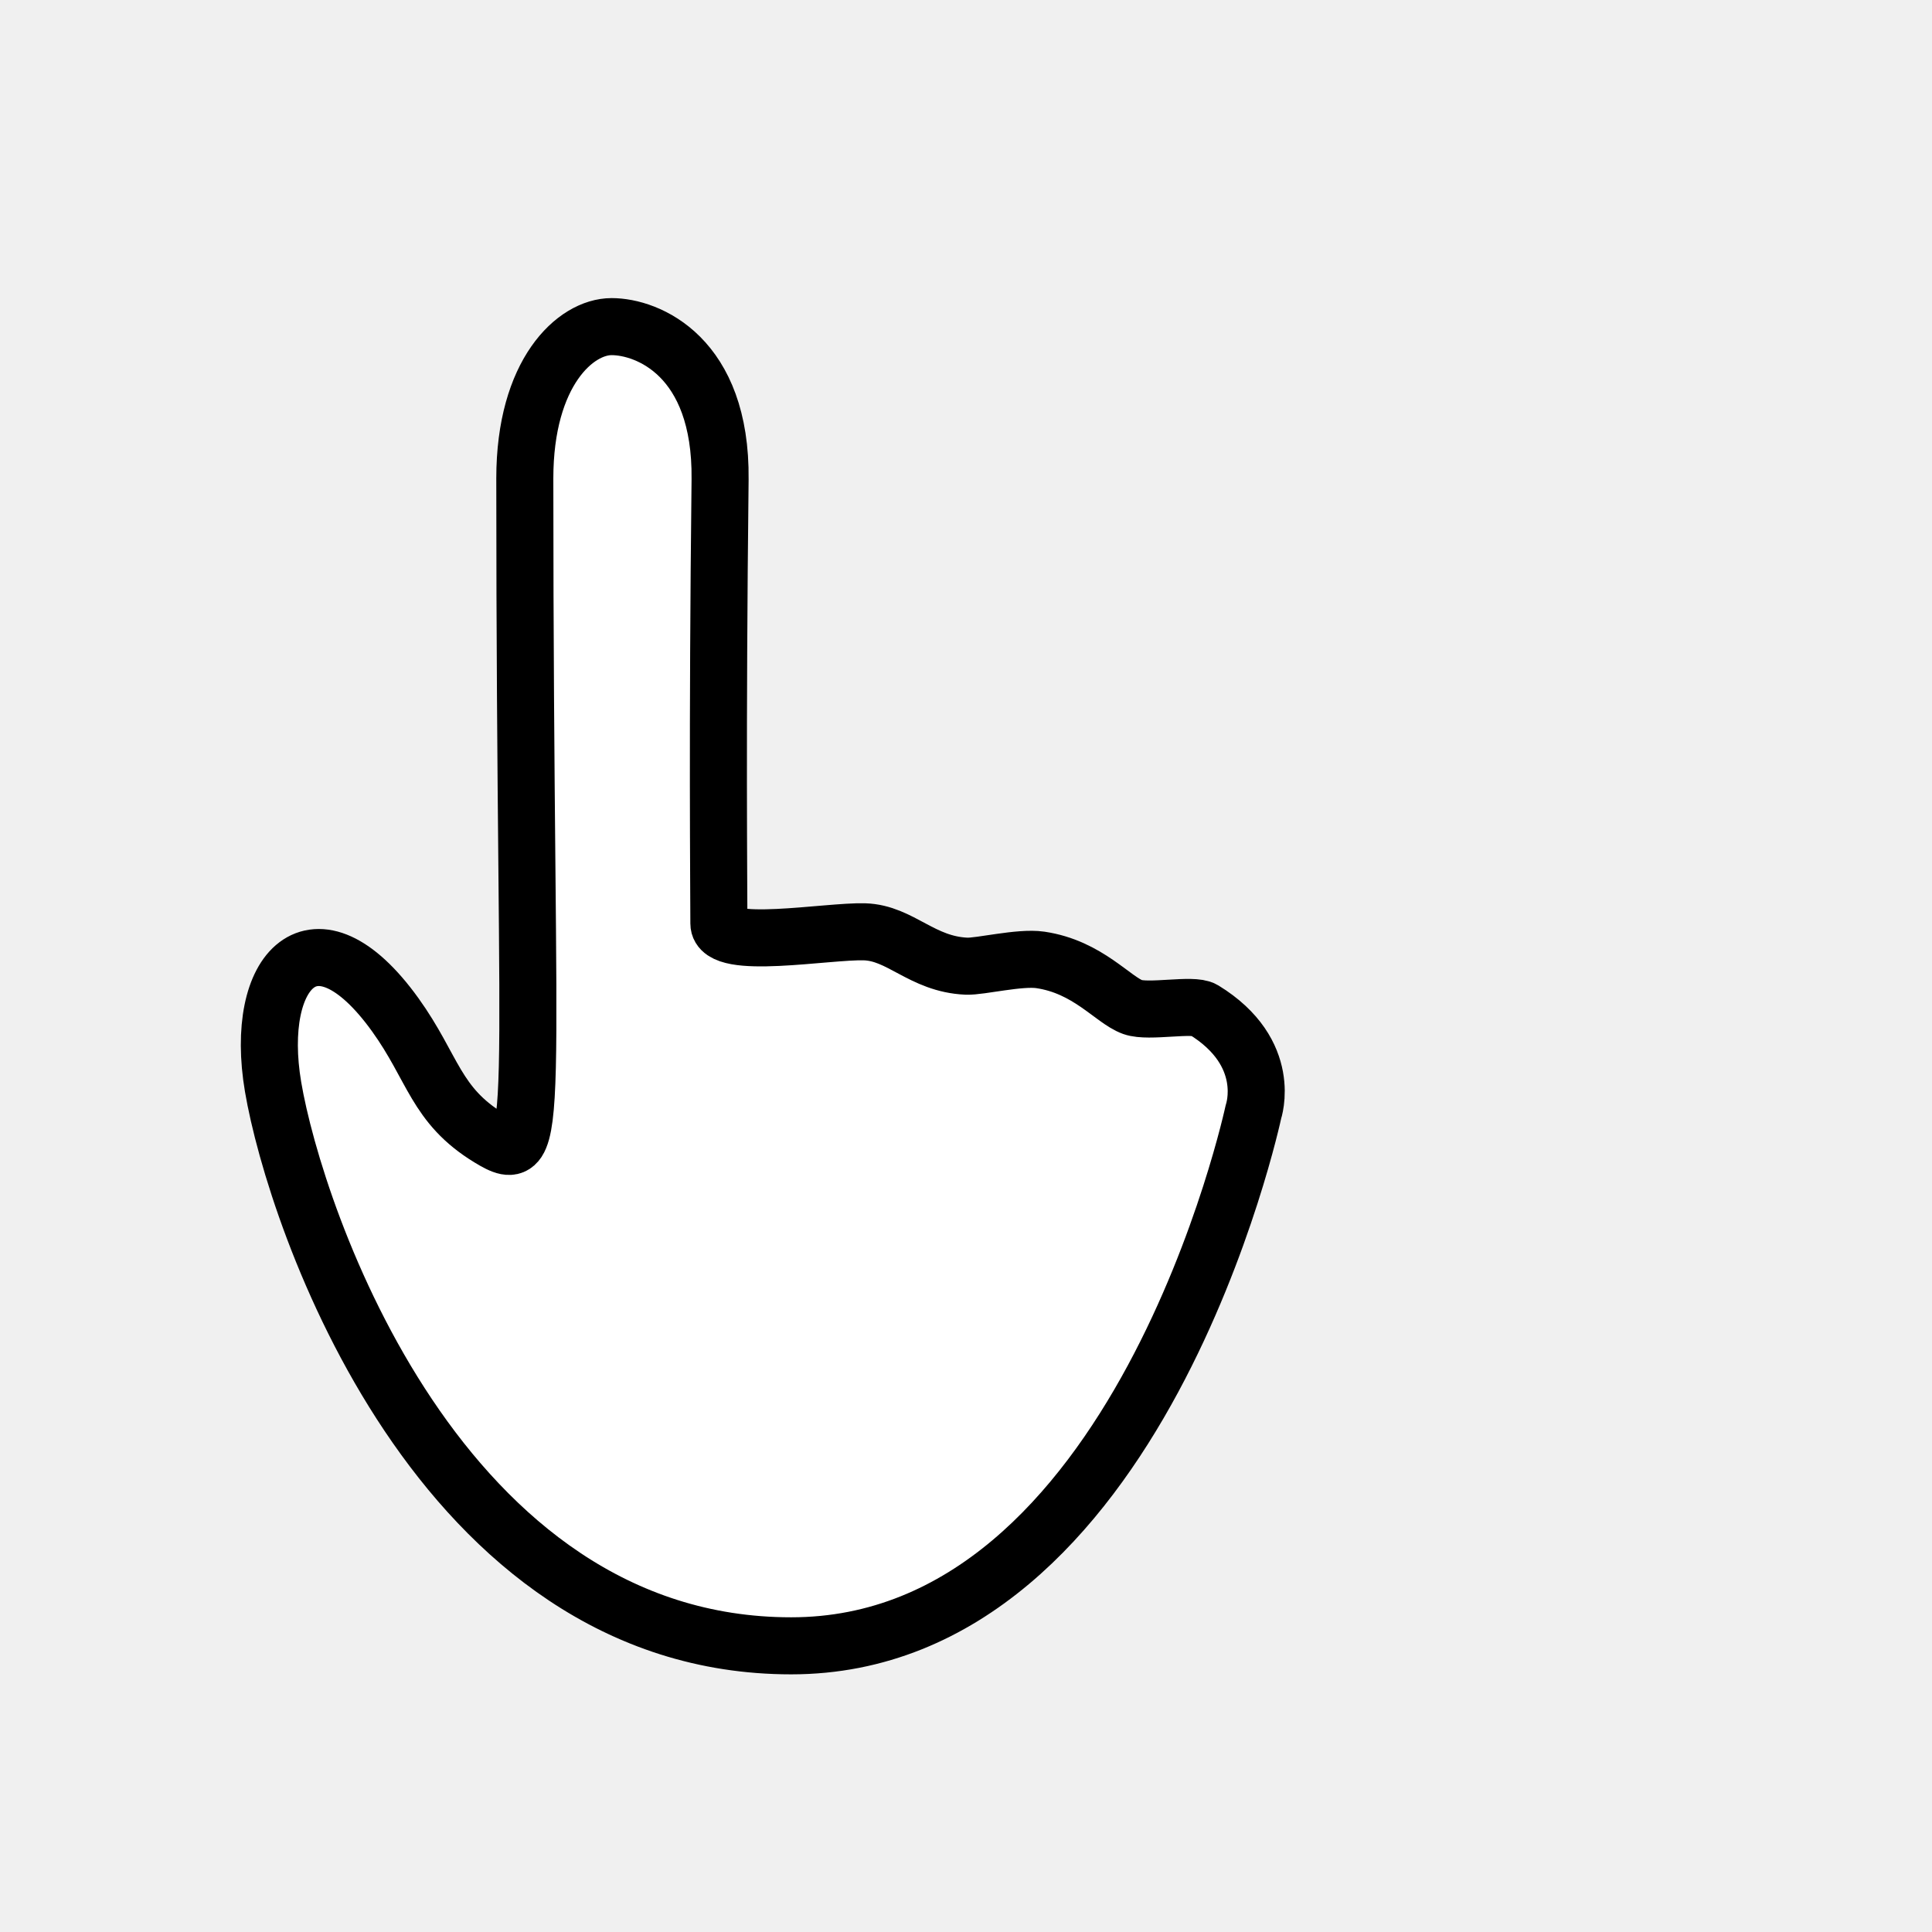
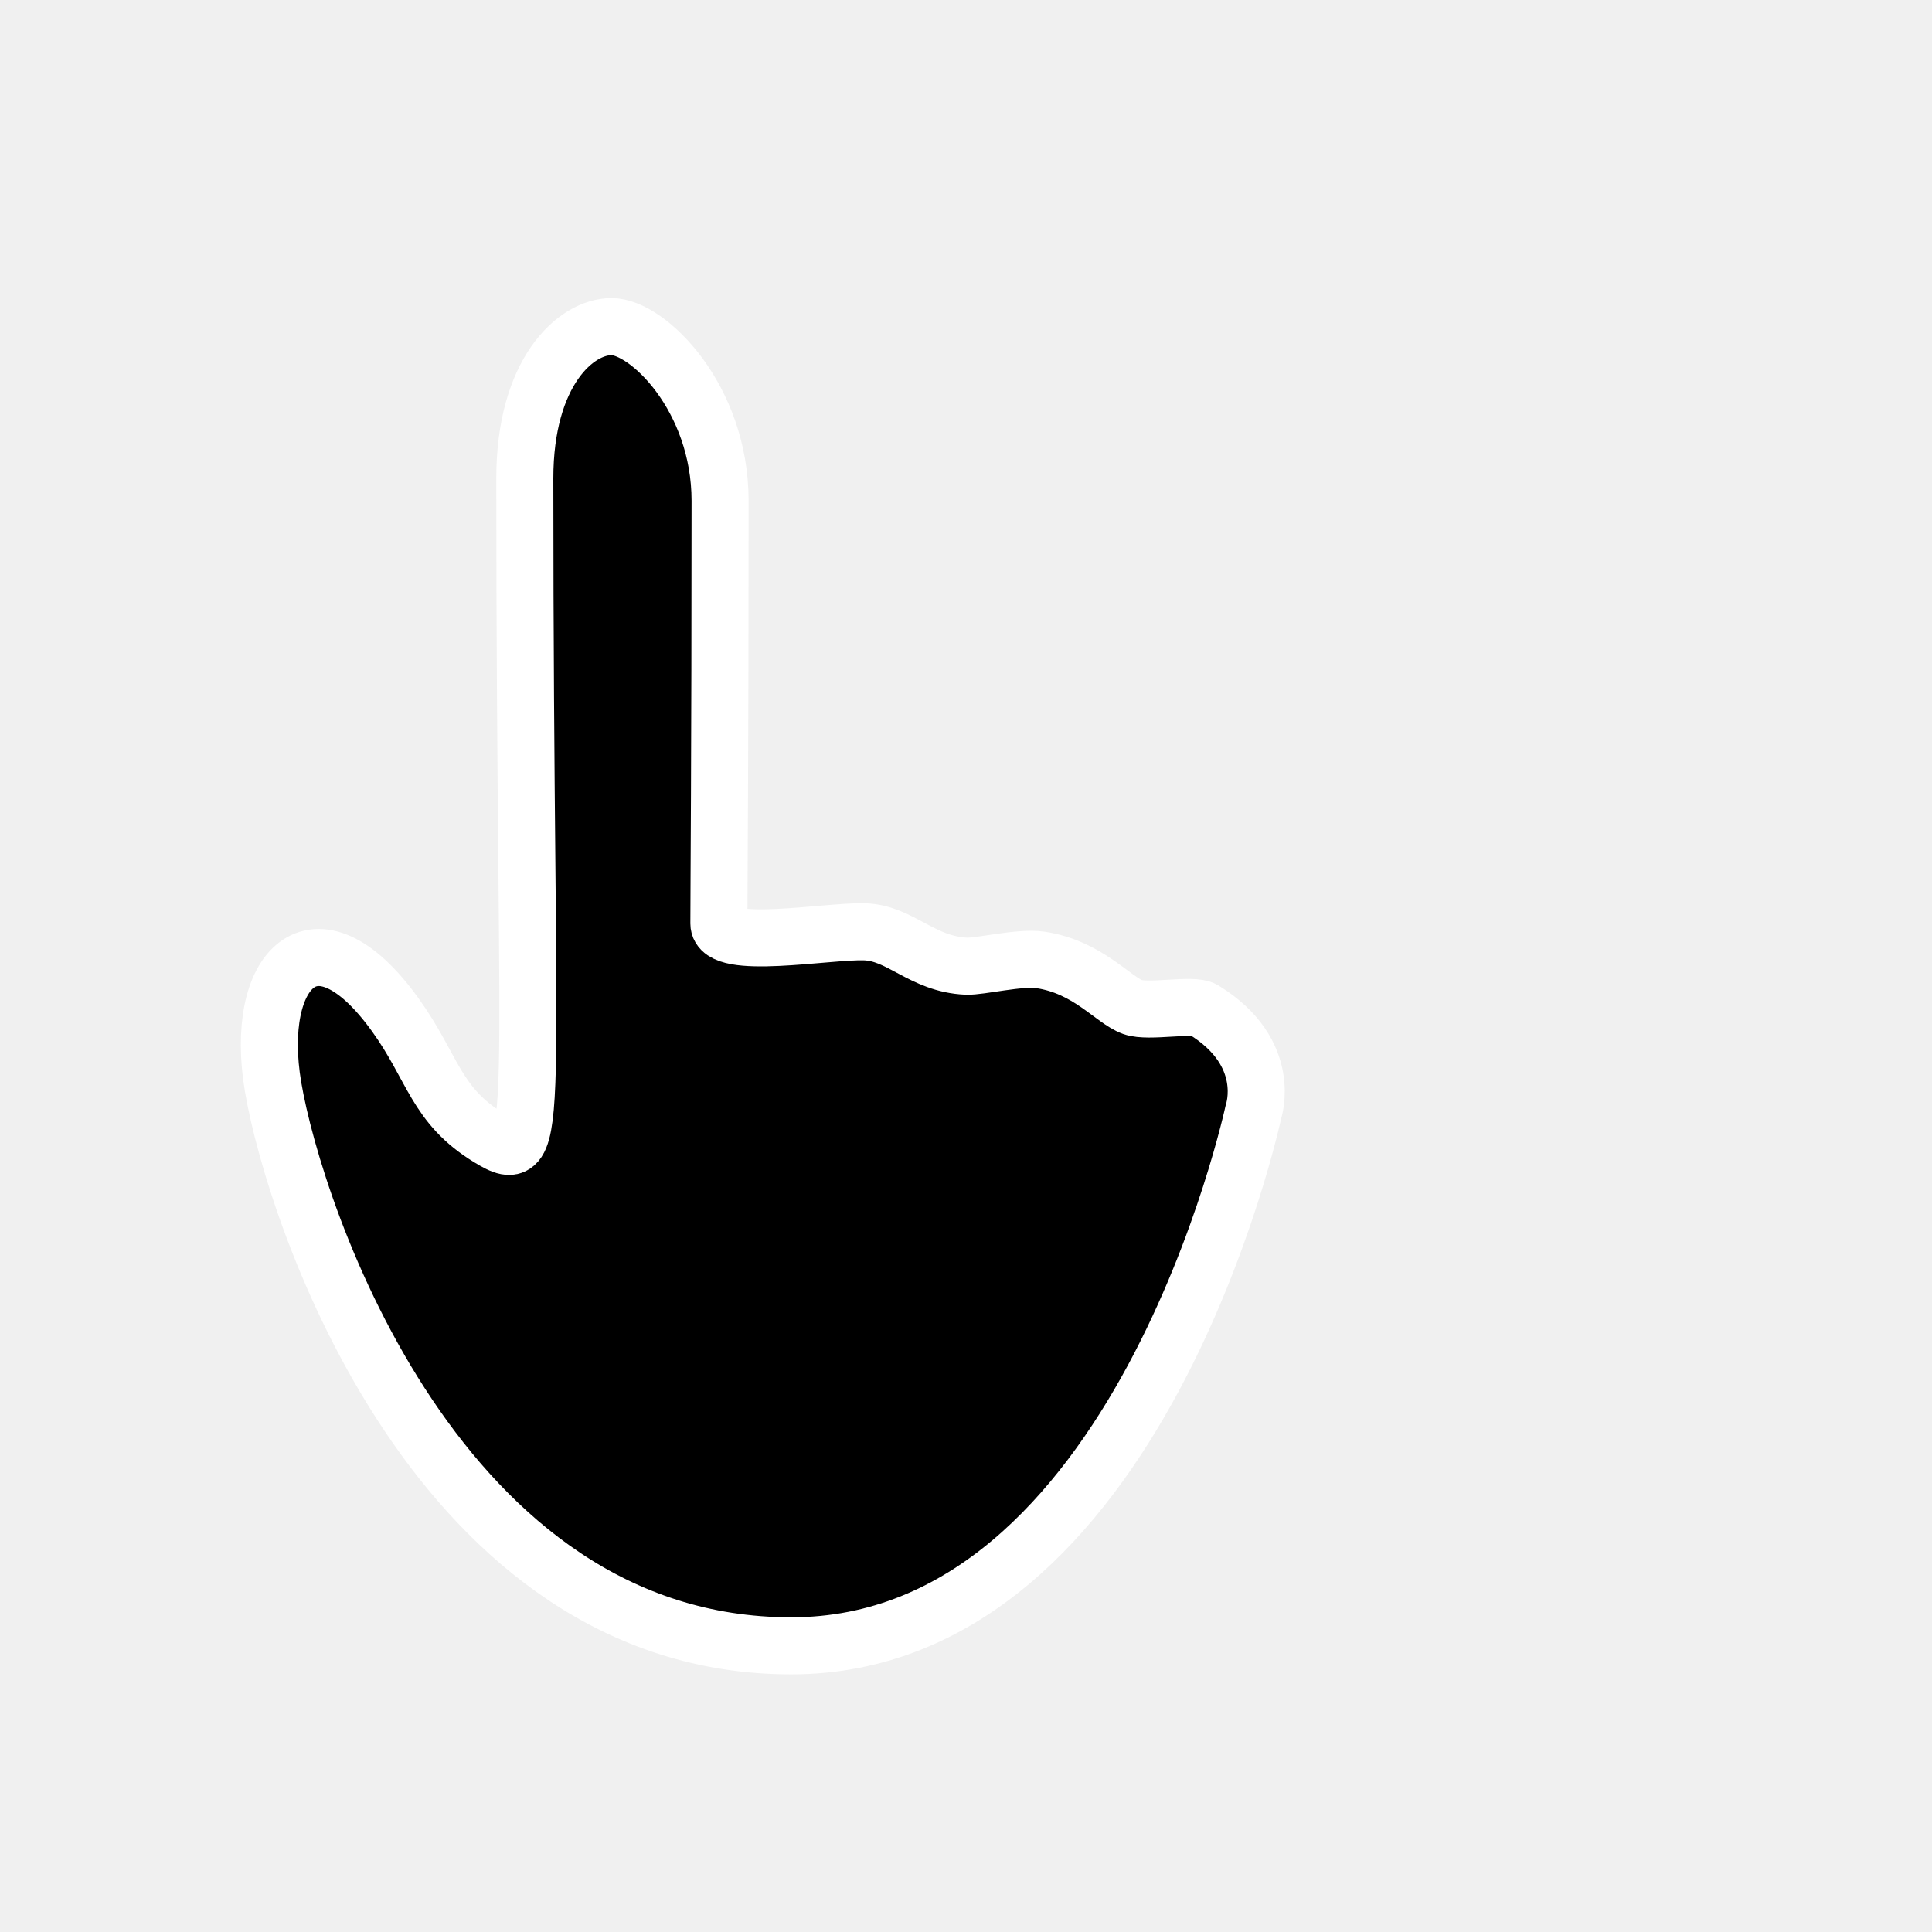
<svg xmlns="http://www.w3.org/2000/svg" width="256" height="256" viewBox="0 0 67.733 67.733" version="1.1" id="svg1">
  <defs id="defs1" />
  <g id="layer1">
    <g id="path1" />
    <g id="path2">
-       <path style="fill:#ffffff;stroke:#000000;stroke-width:2;stroke-linecap:round;stroke-linejoin:round;stroke-dasharray:none;paint-order:markers fill stroke" d="m 18.399,16.771 c -6.7e-5,23.038 0.651,24.282 -1.243,23.129 -1.894,-1.153 -1.959,-2.461 -3.3,-4.325 -2.817,-3.914 -4.977,-1.577 -4.282,2.529 0.773,4.571 5.821,19.596 18.163,19.596 12.22,0 16.208,-18.728 16.208,-18.728 0,0 0.715,-2.061 -1.747,-3.568 -0.376,-0.23 -1.922,0.105 -2.488,-0.097 -0.697,-0.249 -1.565,-1.407 -3.236,-1.654 -0.725,-0.107 -2.114,0.24 -2.59,0.22 -1.57,-0.068 -2.309,-1.166 -3.573,-1.205 -1.301,-0.04 -5.108,0.662 -5.108,-0.289 0,-1.166 -0.059,-6.672 0.042,-15.575 0.049,-4.311 -2.538,-5.353 -3.804,-5.353 -1.266,0 -3.042,1.608 -3.042,5.32 z" id="path3-4" />
+       <path style="fill:#000000;stroke:#ffffff;stroke-width:2;stroke-linecap:round;stroke-linejoin:round;stroke-dasharray:none;paint-order:markers fill stroke" d="m 18.399,16.771 c -6.7e-5,23.038 0.651,24.282 -1.243,23.129 -1.894,-1.153 -1.959,-2.461 -3.3,-4.325 -2.817,-3.914 -4.977,-1.577 -4.282,2.529 0.773,4.571 5.821,19.596 18.163,19.596 12.22,0 16.208,-18.728 16.208,-18.728 0,0 0.715,-2.061 -1.747,-3.568 -0.376,-0.23 -1.922,0.105 -2.488,-0.097 -0.697,-0.249 -1.565,-1.407 -3.236,-1.654 -0.725,-0.107 -2.114,0.24 -2.59,0.22 -1.57,-0.068 -2.309,-1.166 -3.573,-1.205 -1.301,-0.04 -5.108,0.662 -5.108,-0.289 0,-1.166 0.042,-5.918 0.042,-14.821 0,-3.616 -2.538,-6.107 -3.804,-6.107 -1.266,0 -3.042,1.608 -3.042,5.32 z" id="path3-4-8" />
    </g>
  </g>
</svg>
